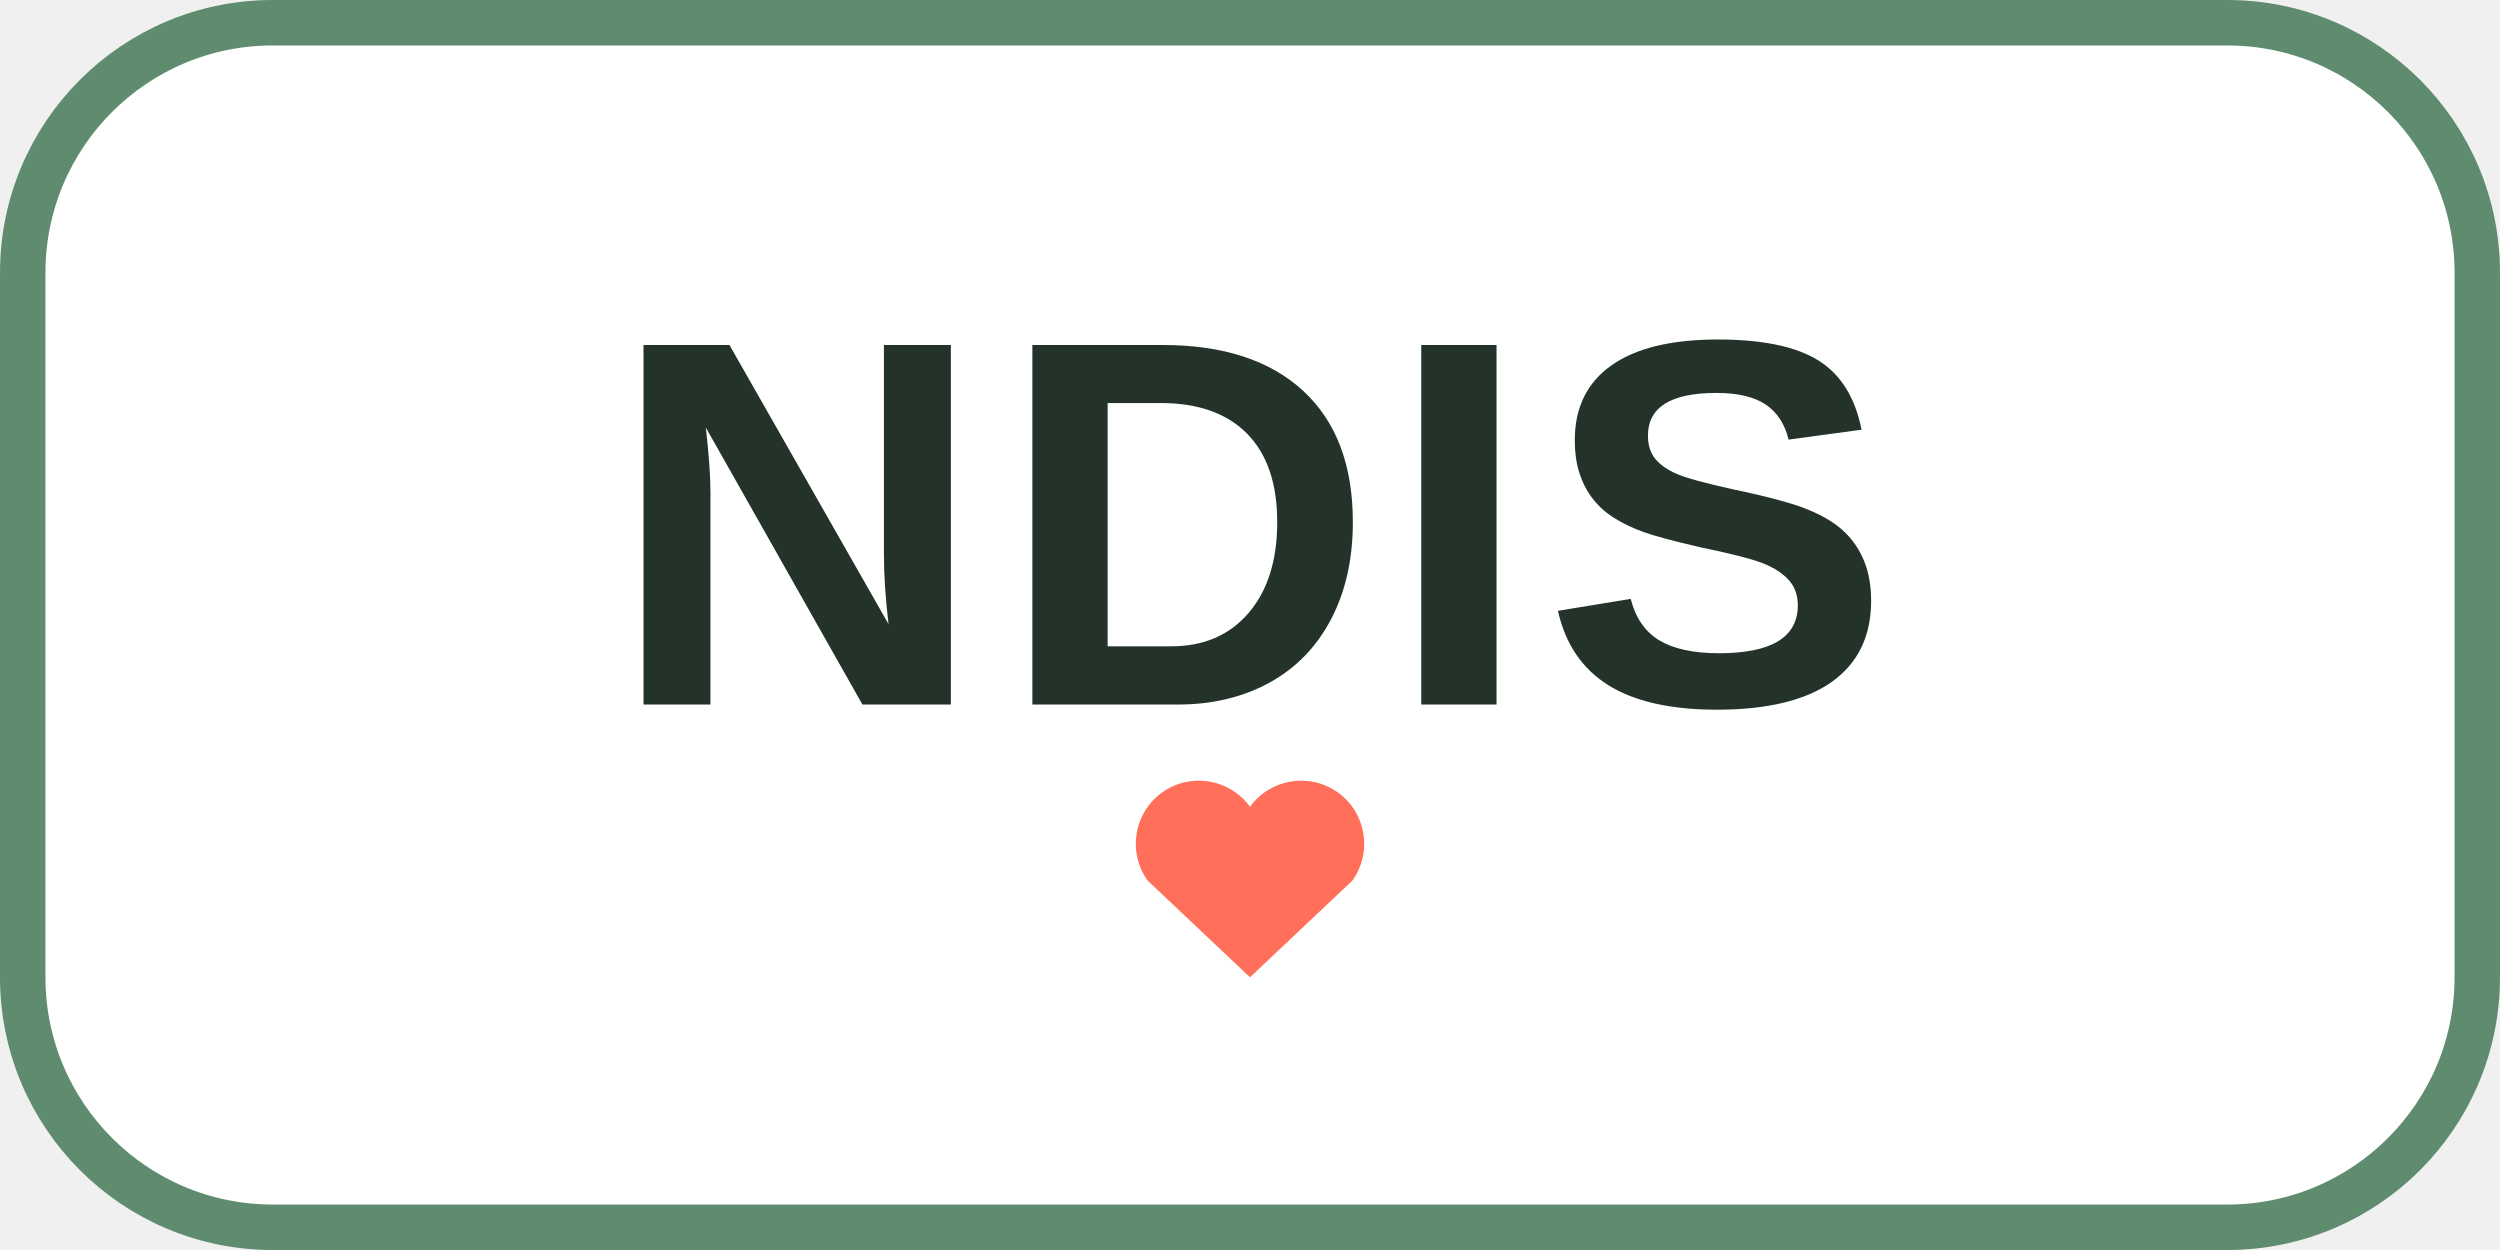
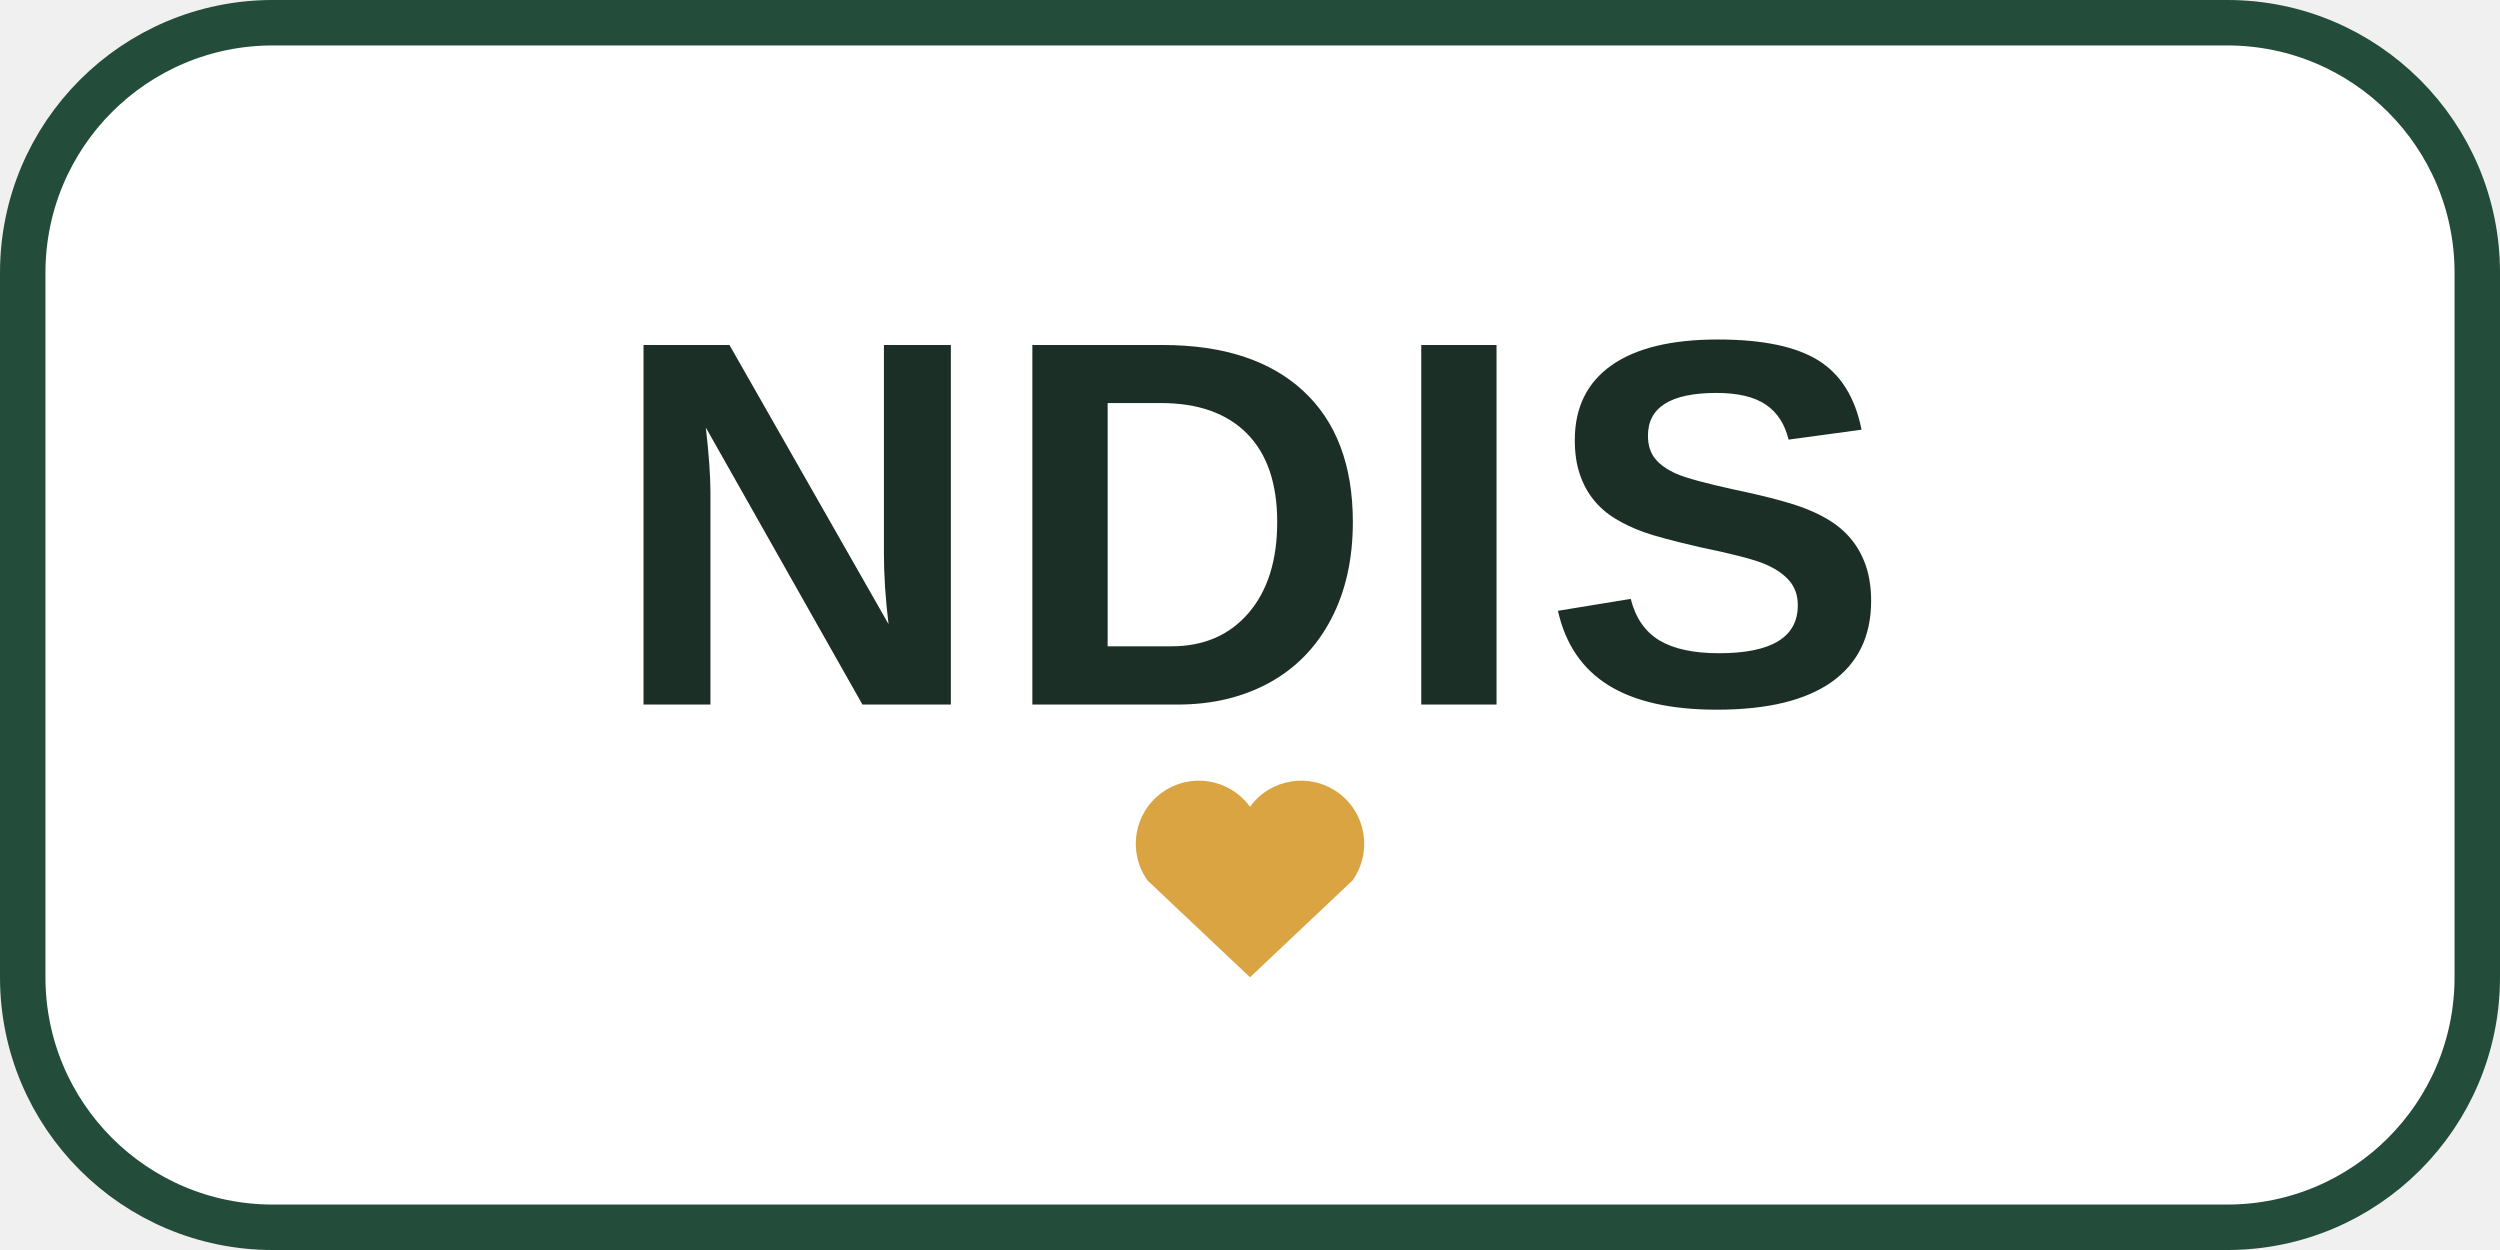
<svg xmlns="http://www.w3.org/2000/svg" width="220" height="110" viewBox="0 0 220 110" role="img" aria-label="NDIS — funding may be available">
-   <rect x="2" y="2" width="216" height="106" rx="22" fill="#ffffff" stroke="#5f8c6e" stroke-width="4" />
-   <text x="110" y="62" text-anchor="middle" font-family="Manrope, Arial, Helvetica, sans-serif" font-size="46" font-weight="800" fill="#243329" letter-spacing="1">NDIS</text>
-   <path d="M110 86 l-9 -8.5 a5.2 5.2 0 1 1 9 -6.5 a5.2 5.2 0 1 1 9 6.5 z" fill="#ff6f59" />
+   <rect x="2" y="2" width="216" height="106" rx="22" fill="#ffffff" stroke="#234d3a" stroke-width="4" />
+   <text x="110" y="62" text-anchor="middle" font-family="Manrope, Arial, Helvetica, sans-serif" font-size="46" font-weight="800" fill="#1b2f26" letter-spacing="1">NDIS</text>
+   <path d="M110 86 l-9 -8.5 a5.2 5.2 0 1 1 9 -6.5 a5.2 5.2 0 1 1 9 6.5 z" fill="#d9a441" />
</svg>
